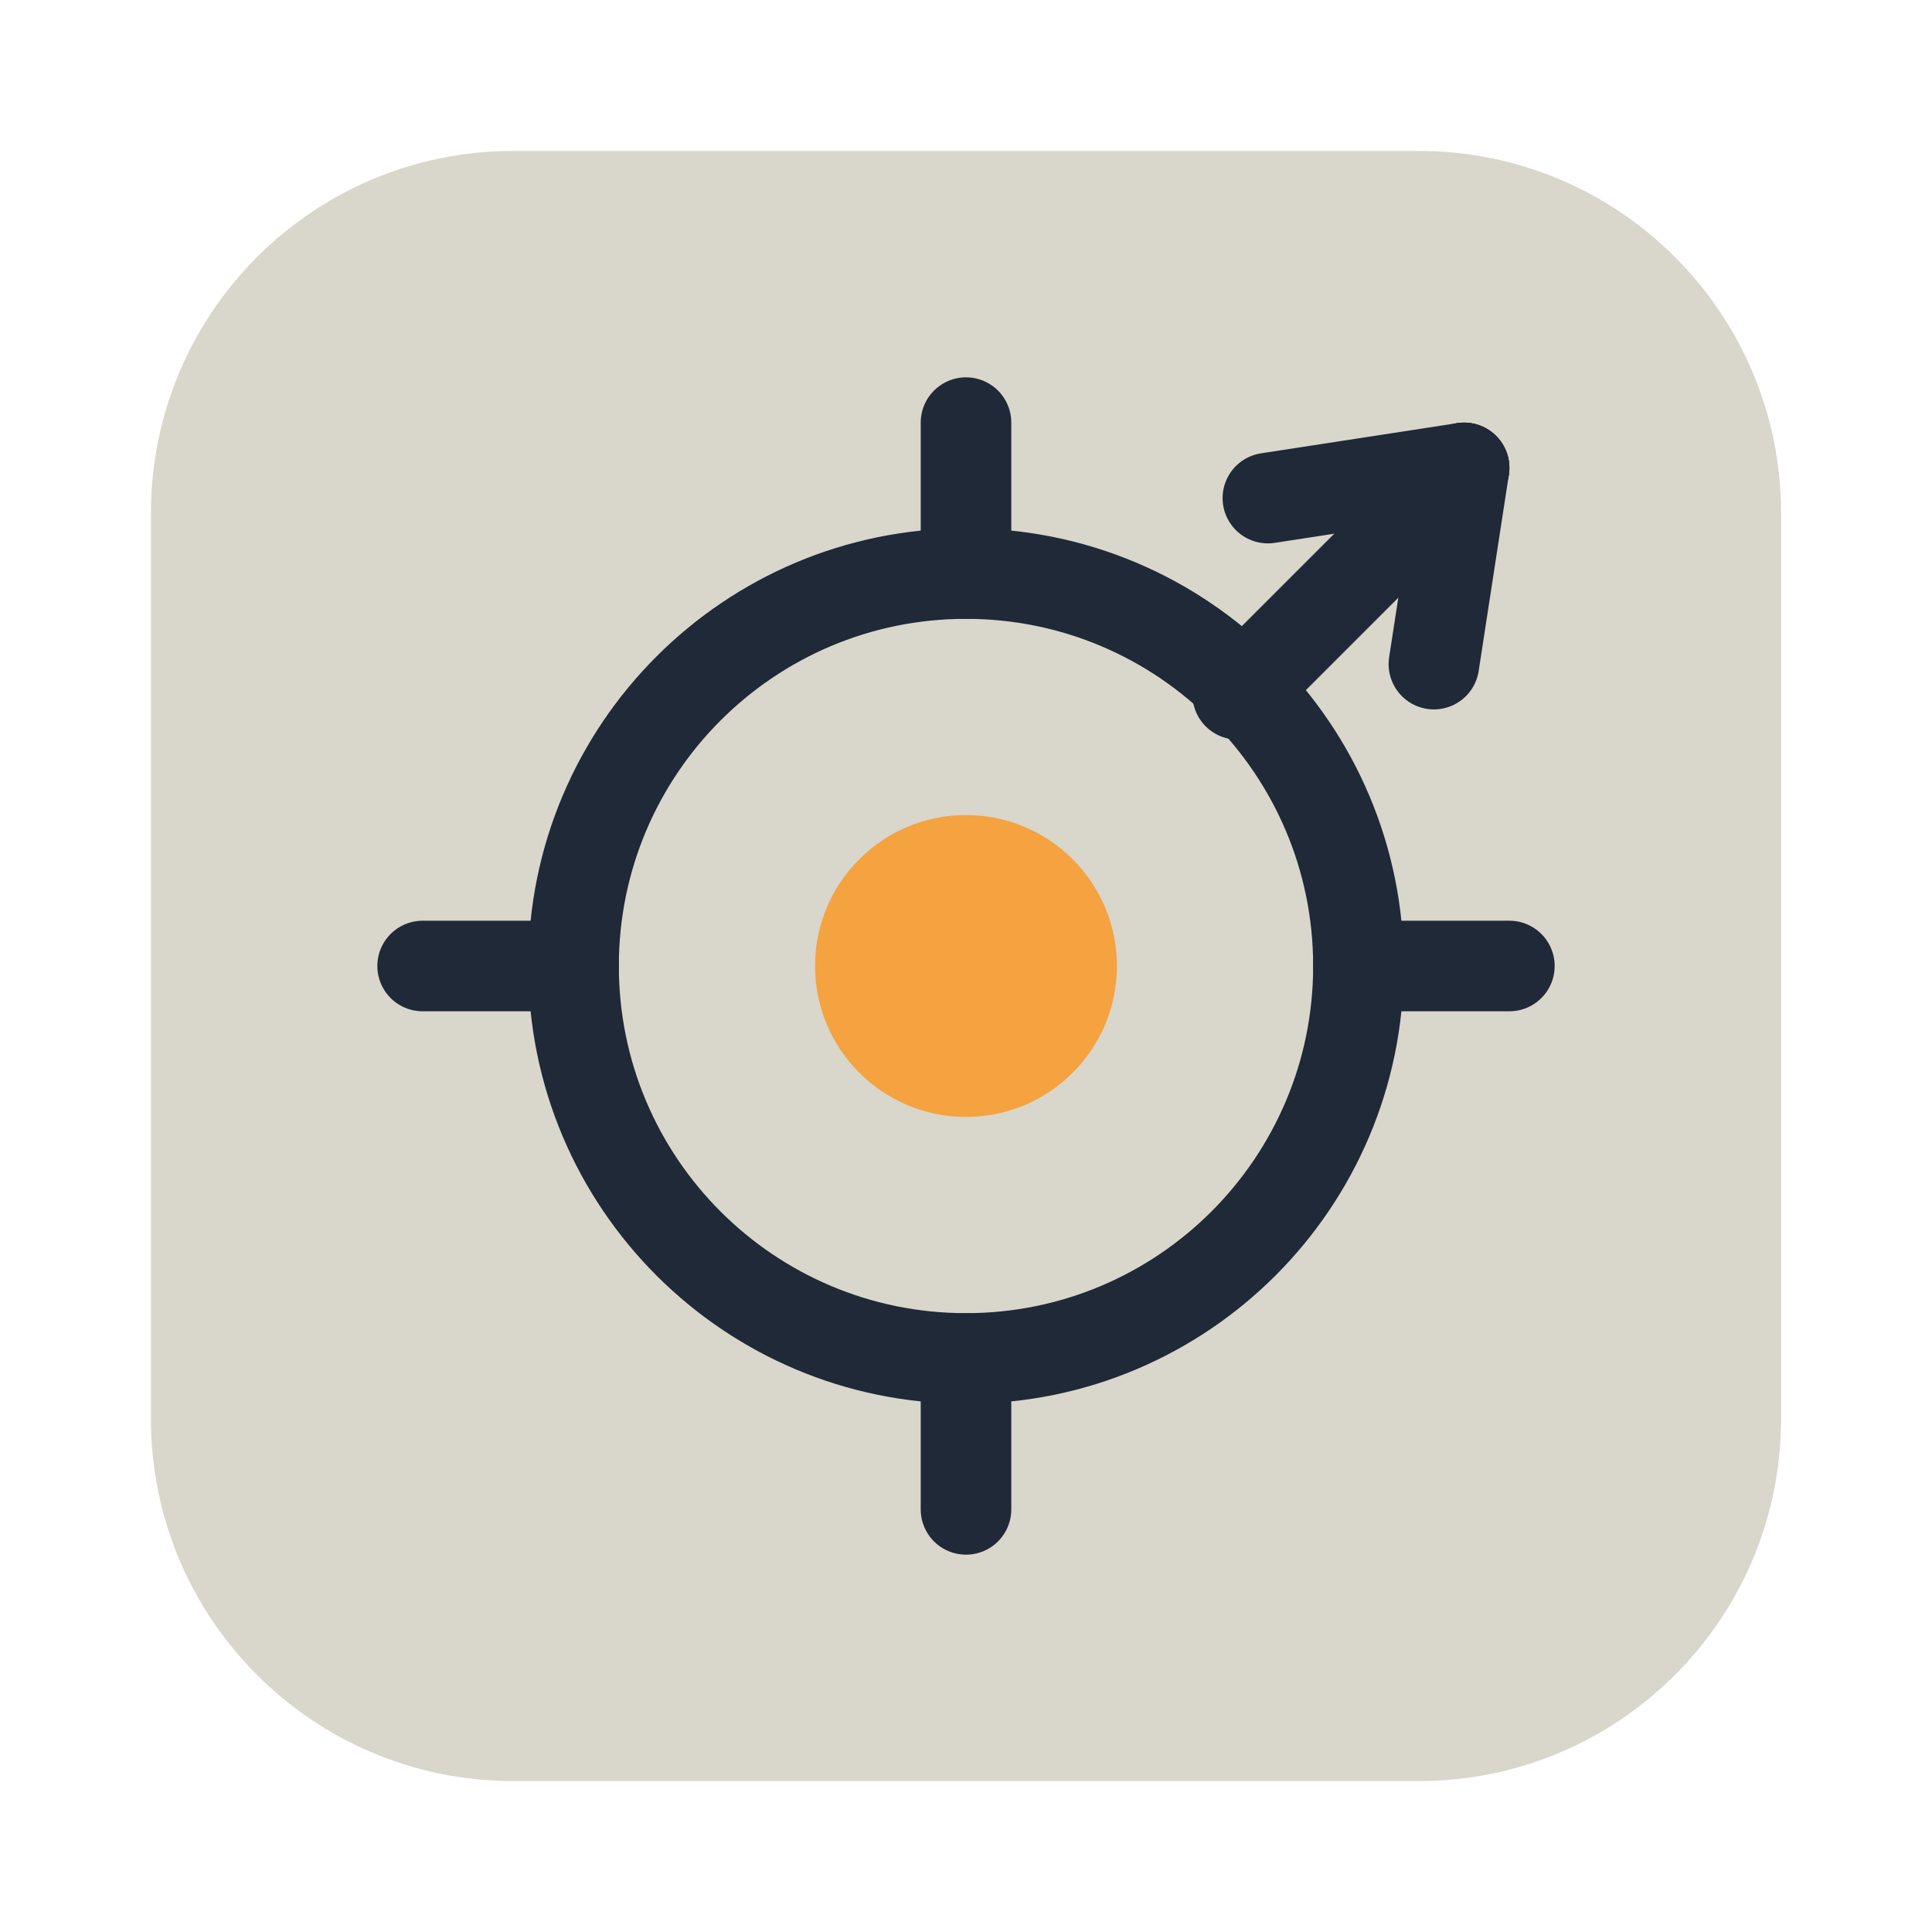
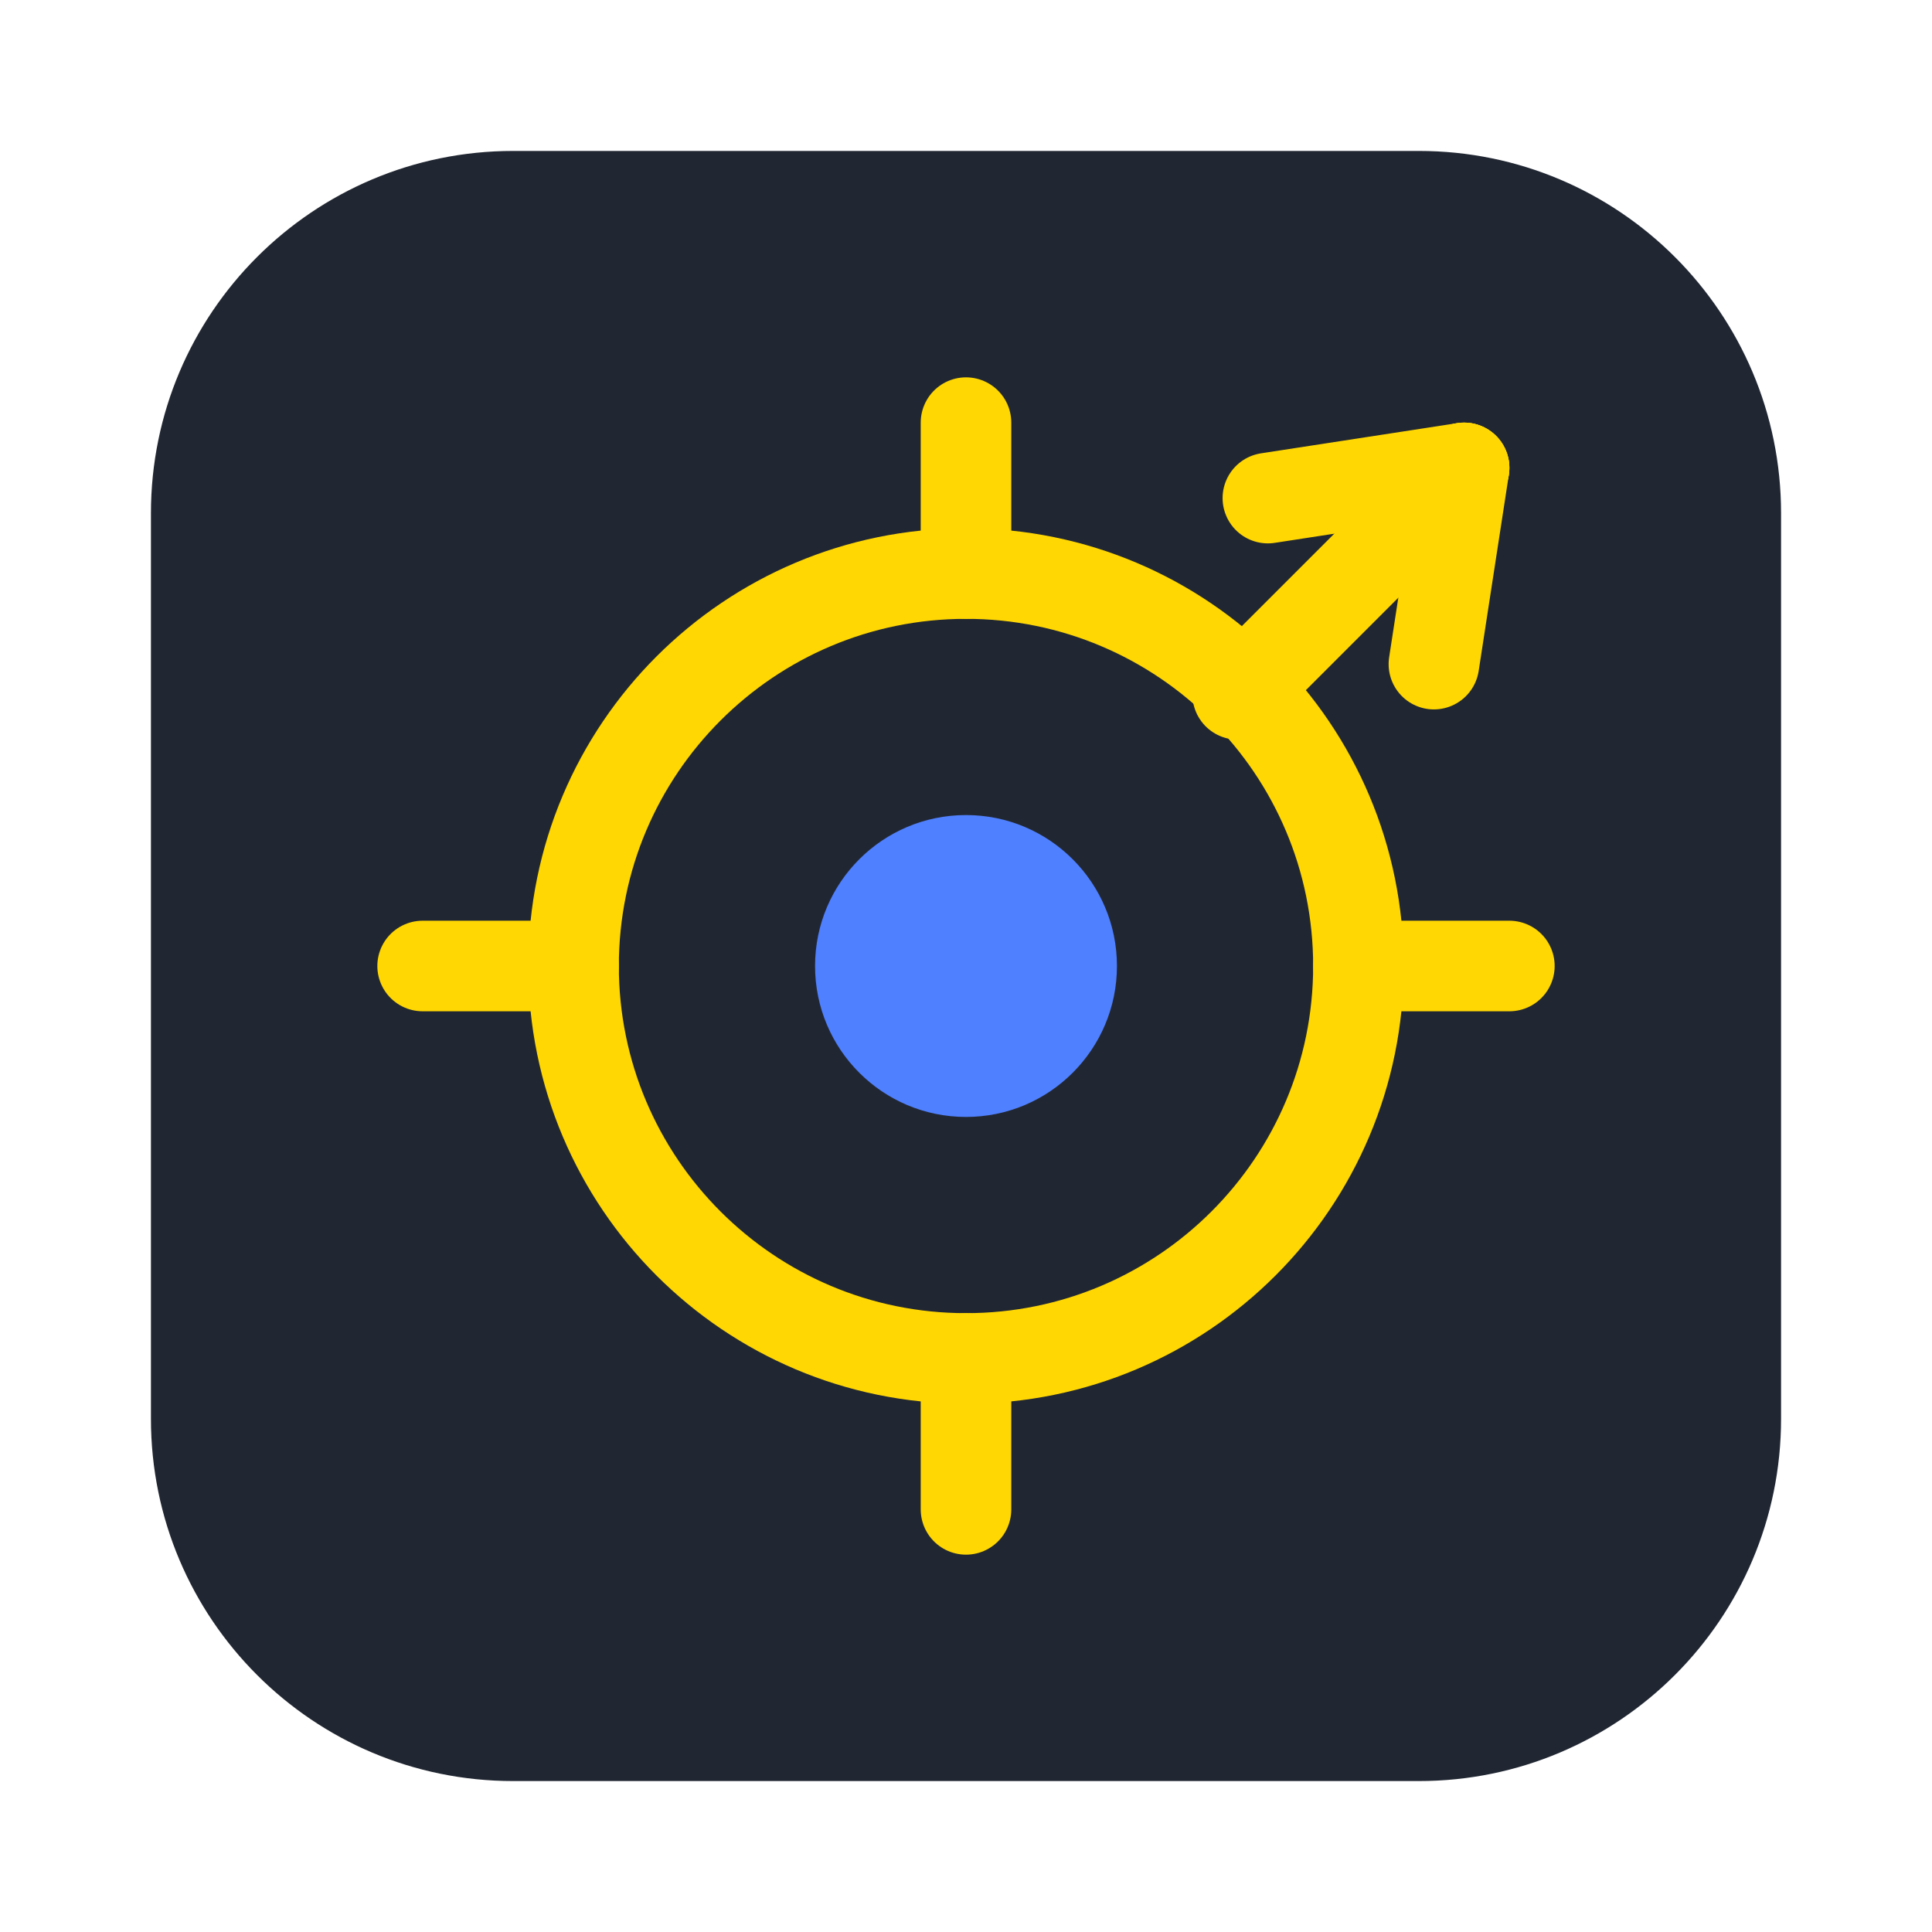
<svg xmlns="http://www.w3.org/2000/svg" viewBox="0 0 128 128" fill="none">
-   <rect x="10" y="10" width="108" height="108" rx="24" fill="#D9D6CC" />
-   <circle cx="64" cy="64" r="26" stroke="#1F2937" stroke-width="6" />
-   <circle cx="64" cy="64" r="10" fill="#F4A340" />
-   <path d="M64 38V28M90 64H100M64 90V100M38 64H28" stroke="#1F2937" stroke-width="6" stroke-linecap="round" />
-   <path d="M82 46L97 31" stroke="#1F2937" stroke-width="6" stroke-linecap="round" />
-   <path d="M97 31L95 44" stroke="#1F2937" stroke-width="6" stroke-linecap="round" stroke-linejoin="round" />
-   <path d="M97 31L84 33" stroke="#1F2937" stroke-width="6" stroke-linecap="round" stroke-linejoin="round" />
+   <rect x="10" y="10" width="108" height="108" rx="24" fill="#212732" />
+   <circle cx="64" cy="64" r="26" stroke="#ffd703" stroke-width="6" />
+   <circle cx="64" cy="64" r="10" fill="#4F80FF" />
+   <path d="M64 38V28M90 64H100M64 90V100M38 64H28" stroke="#ffd703" stroke-width="6" stroke-linecap="round" />
+   <path d="M82 46L97 31" stroke="#ffd703" stroke-width="6" stroke-linecap="round" />
+   <path d="M97 31L95 44" stroke="#ffd703" stroke-width="6" stroke-linecap="round" stroke-linejoin="round" />
+   <path d="M97 31L84 33" stroke="#ffd703" stroke-width="6" stroke-linecap="round" stroke-linejoin="round" />
</svg>
